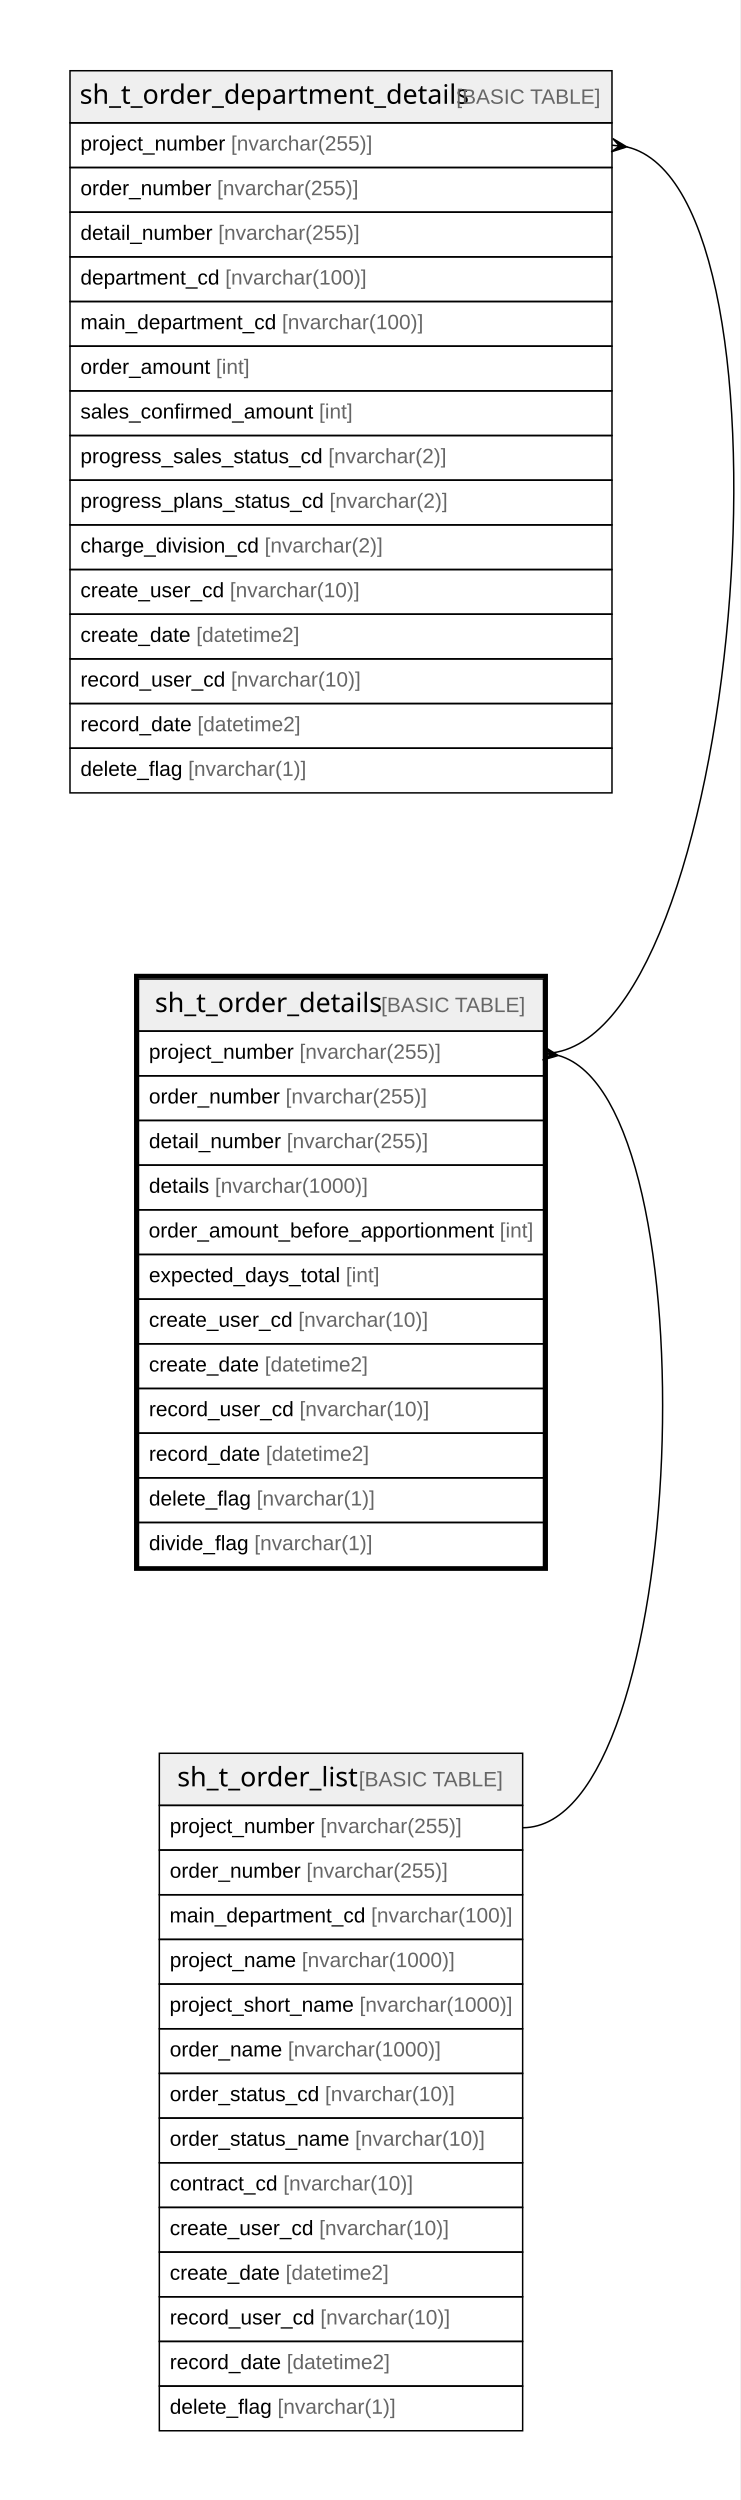
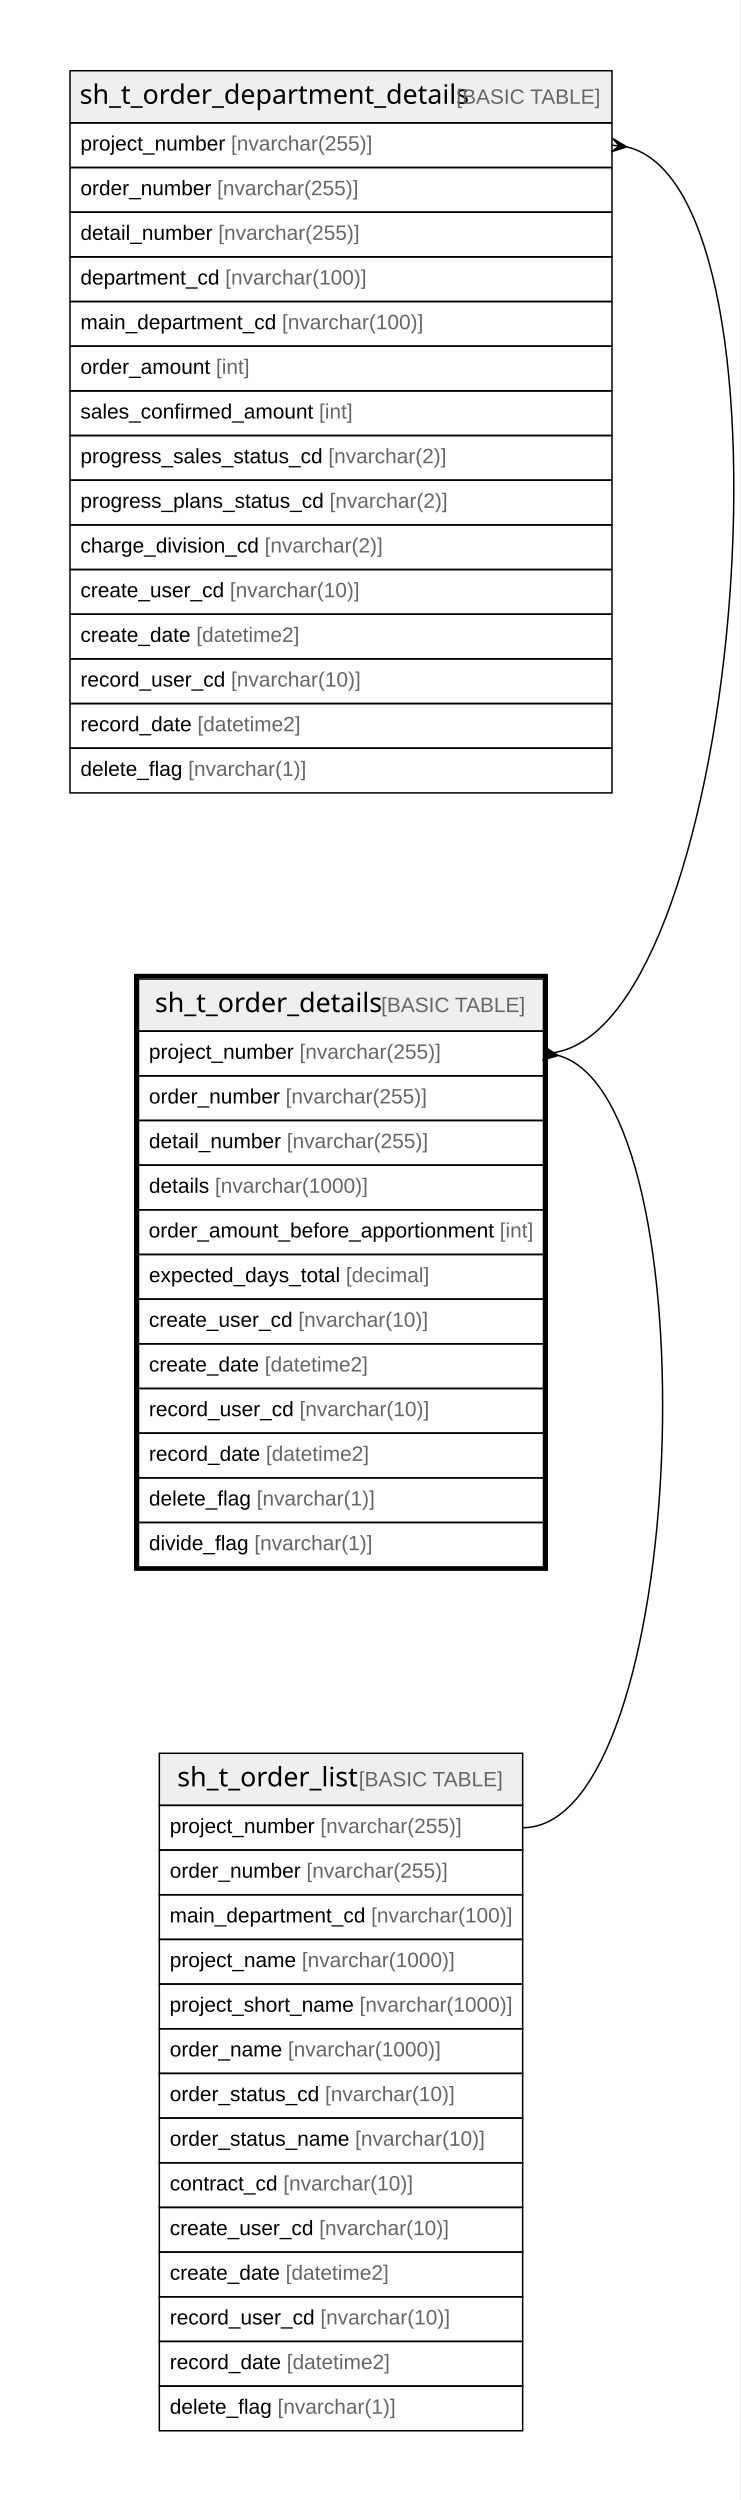
<svg xmlns="http://www.w3.org/2000/svg" width="497pt" height="1679pt" viewBox="0.00 0.00 496.98 1679.00">
  <g id="graph0" class="graph" transform="scale(1 1) rotate(0) translate(4 1675)">
    <polygon fill="#ffffff" stroke="transparent" points="-4,4 -4,-1675 492.982,-1675 492.982,4 -4,4" />
    <g id="node1" class="node">
      <polygon fill="#efefef" stroke="transparent" points="89,-982.5 89,-1017.5 361,-1017.5 361,-982.5 89,-982.5" />
      <polygon fill="none" stroke="#000000" points="89,-982.5 89,-1017.5 361,-1017.5 361,-982.5 89,-982.5" />
      <text text-anchor="start" x="100.023" y="-995.3" font-family="Arial Bold" font-size="18.00" fill="#000000">sh_t_order_details</text>
      <text text-anchor="start" x="248.062" y="-995.3" font-family="Arial" font-size="14.00" fill="#000000"> </text>
      <text text-anchor="start" x="251.953" y="-995.3" font-family="Arial" font-size="14.00" fill="#666666">[BASIC TABLE]</text>
      <polygon fill="none" stroke="#000000" points="89,-952.5 89,-982.5 361,-982.5 361,-952.5 89,-952.5" />
      <text text-anchor="start" x="96" y="-963.9" font-family="Arial" font-size="14.00" fill="#000000">project_number </text>
      <text text-anchor="start" x="197.13" y="-963.9" font-family="Arial" font-size="14.00" fill="#666666">[nvarchar(255)]</text>
      <polygon fill="none" stroke="#000000" points="89,-922.5 89,-952.5 361,-952.5 361,-922.5 89,-922.5" />
      <text text-anchor="start" x="96" y="-933.9" font-family="Arial" font-size="14.00" fill="#000000">order_number </text>
      <text text-anchor="start" x="187.794" y="-933.9" font-family="Arial" font-size="14.00" fill="#666666">[nvarchar(255)]</text>
      <polygon fill="none" stroke="#000000" points="89,-892.5 89,-922.5 361,-922.5 361,-892.5 89,-892.5" />
      <text text-anchor="start" x="96" y="-903.9" font-family="Arial" font-size="14.00" fill="#000000">detail_number </text>
      <text text-anchor="start" x="188.576" y="-903.9" font-family="Arial" font-size="14.00" fill="#666666">[nvarchar(255)]</text>
      <polygon fill="none" stroke="#000000" points="89,-862.5 89,-892.5 361,-892.5 361,-862.5 89,-862.5" />
      <text text-anchor="start" x="96" y="-873.9" font-family="Arial" font-size="14.00" fill="#000000">details </text>
      <text text-anchor="start" x="140.342" y="-873.9" font-family="Arial" font-size="14.00" fill="#666666">[nvarchar(1000)]</text>
      <polygon fill="none" stroke="#000000" points="89,-832.5 89,-862.5 361,-862.5 361,-832.5 89,-832.5" />
      <text text-anchor="start" x="95.849" y="-843.9" font-family="Arial" font-size="14.00" fill="#000000">order_amount_before_apportionment </text>
      <text text-anchor="start" x="331.59" y="-843.9" font-family="Arial" font-size="14.00" fill="#666666">[int]</text>
      <polygon fill="none" stroke="#000000" points="89,-802.5 89,-832.5 361,-832.5 361,-802.5 89,-802.5" />
      <text text-anchor="start" x="96" y="-813.9" font-family="Arial" font-size="14.00" fill="#000000">expected_days_total </text>
-       <text text-anchor="start" x="228.278" y="-813.9" font-family="Arial" font-size="14.00" fill="#666666">[int]</text>
+       <text text-anchor="start" x="228.278" y="-813.9" font-family="Arial" font-size="14.00" fill="#666666">[decimal]</text>
      <polygon fill="none" stroke="#000000" points="89,-772.5 89,-802.5 361,-802.5 361,-772.5 89,-772.5" />
      <text text-anchor="start" x="96" y="-783.9" font-family="Arial" font-size="14.00" fill="#000000">create_user_cd </text>
      <text text-anchor="start" x="196.363" y="-783.9" font-family="Arial" font-size="14.00" fill="#666666">[nvarchar(10)]</text>
      <polygon fill="none" stroke="#000000" points="89,-742.5 89,-772.5 361,-772.5 361,-742.5 89,-742.5" />
      <text text-anchor="start" x="96" y="-753.9" font-family="Arial" font-size="14.00" fill="#000000">create_date </text>
      <text text-anchor="start" x="173.811" y="-753.9" font-family="Arial" font-size="14.00" fill="#666666">[datetime2]</text>
      <polygon fill="none" stroke="#000000" points="89,-712.5 89,-742.5 361,-742.5 361,-712.5 89,-712.5" />
      <text text-anchor="start" x="96" y="-723.9" font-family="Arial" font-size="14.00" fill="#000000">record_user_cd </text>
      <text text-anchor="start" x="197.133" y="-723.9" font-family="Arial" font-size="14.00" fill="#666666">[nvarchar(10)]</text>
      <polygon fill="none" stroke="#000000" points="89,-682.5 89,-712.5 361,-712.5 361,-682.5 89,-682.5" />
      <text text-anchor="start" x="96" y="-693.9" font-family="Arial" font-size="14.00" fill="#000000">record_date </text>
      <text text-anchor="start" x="174.581" y="-693.9" font-family="Arial" font-size="14.00" fill="#666666">[datetime2]</text>
      <polygon fill="none" stroke="#000000" points="89,-652.5 89,-682.5 361,-682.5 361,-652.5 89,-652.5" />
      <text text-anchor="start" x="96" y="-663.9" font-family="Arial" font-size="14.00" fill="#000000">delete_flag </text>
      <text text-anchor="start" x="168.363" y="-663.9" font-family="Arial" font-size="14.00" fill="#666666">[nvarchar(1)]</text>
      <polygon fill="none" stroke="#000000" points="89,-622.5 89,-652.5 361,-652.5 361,-622.5 89,-622.5" />
      <text text-anchor="start" x="96" y="-633.9" font-family="Arial" font-size="14.00" fill="#000000">divide_flag </text>
      <text text-anchor="start" x="166.797" y="-633.9" font-family="Arial" font-size="14.00" fill="#666666">[nvarchar(1)]</text>
      <polygon fill="none" stroke="#000000" stroke-width="3" points="87.5,-621.5 87.5,-1019.5 362.5,-1019.5 362.5,-621.5 87.5,-621.5" />
    </g>
    <g id="node2" class="node">
      <polygon fill="#efefef" stroke="transparent" points="103,-462.5 103,-497.5 347,-497.5 347,-462.5 103,-462.5" />
      <polygon fill="none" stroke="#000000" points="103,-462.5 103,-497.5 347,-497.5 347,-462.5 103,-462.5" />
      <text text-anchor="start" x="115.032" y="-475.3" font-family="Arial Bold" font-size="18.00" fill="#000000">sh_t_order_list</text>
      <text text-anchor="start" x="233.053" y="-475.3" font-family="Arial" font-size="14.00" fill="#000000"> </text>
      <text text-anchor="start" x="236.944" y="-475.3" font-family="Arial" font-size="14.00" fill="#666666">[BASIC TABLE]</text>
      <polygon fill="none" stroke="#000000" points="103,-432.5 103,-462.5 347,-462.5 347,-432.5 103,-432.5" />
      <text text-anchor="start" x="110" y="-443.9" font-family="Arial" font-size="14.00" fill="#000000">project_number </text>
      <text text-anchor="start" x="211.13" y="-443.9" font-family="Arial" font-size="14.00" fill="#666666">[nvarchar(255)]</text>
      <polygon fill="none" stroke="#000000" points="103,-402.5 103,-432.5 347,-432.5 347,-402.5 103,-402.5" />
      <text text-anchor="start" x="110" y="-413.9" font-family="Arial" font-size="14.00" fill="#000000">order_number </text>
      <text text-anchor="start" x="201.794" y="-413.9" font-family="Arial" font-size="14.00" fill="#666666">[nvarchar(255)]</text>
      <polygon fill="none" stroke="#000000" points="103,-372.5 103,-402.5 347,-402.5 347,-372.5 103,-372.5" />
      <text text-anchor="start" x="109.865" y="-383.9" font-family="Arial" font-size="14.00" fill="#000000">main_department_cd </text>
      <text text-anchor="start" x="245.233" y="-383.9" font-family="Arial" font-size="14.00" fill="#666666">[nvarchar(100)]</text>
      <polygon fill="none" stroke="#000000" points="103,-342.5 103,-372.5 347,-372.5 347,-342.5 103,-342.5" />
      <text text-anchor="start" x="110" y="-353.9" font-family="Arial" font-size="14.00" fill="#000000">project_name </text>
      <text text-anchor="start" x="198.687" y="-353.9" font-family="Arial" font-size="14.00" fill="#666666">[nvarchar(1000)]</text>
      <polygon fill="none" stroke="#000000" points="103,-312.5 103,-342.5 347,-342.5 347,-312.5 103,-312.5" />
      <text text-anchor="start" x="109.865" y="-323.9" font-family="Arial" font-size="14.00" fill="#000000">project_short_name </text>
      <text text-anchor="start" x="237.451" y="-323.9" font-family="Arial" font-size="14.00" fill="#666666">[nvarchar(1000)]</text>
      <polygon fill="none" stroke="#000000" points="103,-282.5 103,-312.5 347,-312.5 347,-282.5 103,-282.5" />
      <text text-anchor="start" x="110" y="-293.9" font-family="Arial" font-size="14.00" fill="#000000">order_name </text>
      <text text-anchor="start" x="189.351" y="-293.9" font-family="Arial" font-size="14.00" fill="#666666">[nvarchar(1000)]</text>
      <polygon fill="none" stroke="#000000" points="103,-252.5 103,-282.5 347,-282.5 347,-252.5 103,-252.5" />
      <text text-anchor="start" x="110" y="-263.9" font-family="Arial" font-size="14.00" fill="#000000">order_status_cd </text>
      <text text-anchor="start" x="214.254" y="-263.9" font-family="Arial" font-size="14.00" fill="#666666">[nvarchar(10)]</text>
      <polygon fill="none" stroke="#000000" points="103,-222.5 103,-252.5 347,-252.5 347,-222.5 103,-222.5" />
      <text text-anchor="start" x="110" y="-233.9" font-family="Arial" font-size="14.00" fill="#000000">order_status_name </text>
      <text text-anchor="start" x="234.48" y="-233.9" font-family="Arial" font-size="14.00" fill="#666666">[nvarchar(10)]</text>
      <polygon fill="none" stroke="#000000" points="103,-192.5 103,-222.5 347,-222.5 347,-192.5 103,-192.5" />
      <text text-anchor="start" x="110" y="-203.9" font-family="Arial" font-size="14.00" fill="#000000">contract_cd </text>
      <text text-anchor="start" x="186.245" y="-203.9" font-family="Arial" font-size="14.00" fill="#666666">[nvarchar(10)]</text>
      <polygon fill="none" stroke="#000000" points="103,-162.5 103,-192.5 347,-192.5 347,-162.5 103,-162.5" />
      <text text-anchor="start" x="110" y="-173.9" font-family="Arial" font-size="14.00" fill="#000000">create_user_cd </text>
      <text text-anchor="start" x="210.363" y="-173.9" font-family="Arial" font-size="14.00" fill="#666666">[nvarchar(10)]</text>
      <polygon fill="none" stroke="#000000" points="103,-132.5 103,-162.5 347,-162.5 347,-132.5 103,-132.5" />
      <text text-anchor="start" x="110" y="-143.9" font-family="Arial" font-size="14.00" fill="#000000">create_date </text>
      <text text-anchor="start" x="187.811" y="-143.9" font-family="Arial" font-size="14.00" fill="#666666">[datetime2]</text>
      <polygon fill="none" stroke="#000000" points="103,-102.5 103,-132.5 347,-132.5 347,-102.5 103,-102.5" />
      <text text-anchor="start" x="110" y="-113.9" font-family="Arial" font-size="14.00" fill="#000000">record_user_cd </text>
      <text text-anchor="start" x="211.133" y="-113.9" font-family="Arial" font-size="14.00" fill="#666666">[nvarchar(10)]</text>
      <polygon fill="none" stroke="#000000" points="103,-72.5 103,-102.5 347,-102.5 347,-72.5 103,-72.5" />
      <text text-anchor="start" x="110" y="-83.9" font-family="Arial" font-size="14.00" fill="#000000">record_date </text>
      <text text-anchor="start" x="188.581" y="-83.9" font-family="Arial" font-size="14.00" fill="#666666">[datetime2]</text>
      <polygon fill="none" stroke="#000000" points="103,-42.5 103,-72.5 347,-72.5 347,-42.5 103,-42.5" />
      <text text-anchor="start" x="110" y="-53.9" font-family="Arial" font-size="14.00" fill="#000000">delete_flag </text>
      <text text-anchor="start" x="182.363" y="-53.9" font-family="Arial" font-size="14.00" fill="#666666">[nvarchar(1)]</text>
    </g>
    <g id="edge1" class="edge">
      <path fill="none" stroke="#000000" d="M371.143,-966.099C475.657,-936.492 459.098,-447.5 347,-447.5" />
      <polygon fill="#000000" stroke="#000000" points="370.906,-966.132 360.384,-963.042 365.953,-966.816 361,-967.5 361,-967.5 361,-967.5 365.953,-966.816 361.616,-971.958 370.906,-966.132 370.906,-966.132" />
    </g>
    <g id="node3" class="node">
      <polygon fill="#efefef" stroke="transparent" points="43,-1592.5 43,-1627.5 407,-1627.5 407,-1592.5 43,-1592.5" />
      <polygon fill="none" stroke="#000000" points="43,-1592.5 43,-1627.5 407,-1627.5 407,-1592.5 43,-1592.5" />
      <text text-anchor="start" x="49.507" y="-1605.3" font-family="Arial Bold" font-size="18.00" fill="#000000">sh_t_order_department_details</text>
      <text text-anchor="start" x="298.579" y="-1605.3" font-family="Arial" font-size="14.00" fill="#000000"> </text>
      <text text-anchor="start" x="302.469" y="-1605.3" font-family="Arial" font-size="14.00" fill="#666666">[BASIC TABLE]</text>
      <polygon fill="none" stroke="#000000" points="43,-1562.5 43,-1592.5 407,-1592.5 407,-1562.5 43,-1562.5" />
      <text text-anchor="start" x="50" y="-1573.9" font-family="Arial" font-size="14.00" fill="#000000">project_number </text>
      <text text-anchor="start" x="151.13" y="-1573.9" font-family="Arial" font-size="14.00" fill="#666666">[nvarchar(255)]</text>
      <polygon fill="none" stroke="#000000" points="43,-1532.5 43,-1562.5 407,-1562.5 407,-1532.5 43,-1532.5" />
      <text text-anchor="start" x="50" y="-1543.9" font-family="Arial" font-size="14.00" fill="#000000">order_number </text>
      <text text-anchor="start" x="141.794" y="-1543.9" font-family="Arial" font-size="14.00" fill="#666666">[nvarchar(255)]</text>
      <polygon fill="none" stroke="#000000" points="43,-1502.5 43,-1532.5 407,-1532.5 407,-1502.5 43,-1502.5" />
      <text text-anchor="start" x="50" y="-1513.9" font-family="Arial" font-size="14.00" fill="#000000">detail_number </text>
      <text text-anchor="start" x="142.576" y="-1513.9" font-family="Arial" font-size="14.00" fill="#666666">[nvarchar(255)]</text>
      <polygon fill="none" stroke="#000000" points="43,-1472.5 43,-1502.5 407,-1502.5 407,-1472.5 43,-1472.5" />
      <text text-anchor="start" x="50" y="-1483.9" font-family="Arial" font-size="14.00" fill="#000000">department_cd </text>
      <text text-anchor="start" x="147.254" y="-1483.9" font-family="Arial" font-size="14.00" fill="#666666">[nvarchar(100)]</text>
      <polygon fill="none" stroke="#000000" points="43,-1442.5 43,-1472.5 407,-1472.5 407,-1442.5 43,-1442.5" />
      <text text-anchor="start" x="50" y="-1453.9" font-family="Arial" font-size="14.00" fill="#000000">main_department_cd </text>
      <text text-anchor="start" x="185.369" y="-1453.9" font-family="Arial" font-size="14.00" fill="#666666">[nvarchar(100)]</text>
      <polygon fill="none" stroke="#000000" points="43,-1412.5 43,-1442.5 407,-1442.5 407,-1412.5 43,-1412.5" />
      <text text-anchor="start" x="50" y="-1423.9" font-family="Arial" font-size="14.00" fill="#000000">order_amount </text>
      <text text-anchor="start" x="141.024" y="-1423.9" font-family="Arial" font-size="14.00" fill="#666666">[int]</text>
      <polygon fill="none" stroke="#000000" points="43,-1382.5 43,-1412.5 407,-1412.5 407,-1382.5 43,-1382.5" />
      <text text-anchor="start" x="50" y="-1393.9" font-family="Arial" font-size="14.00" fill="#000000">sales_confirmed_amount </text>
      <text text-anchor="start" x="210.258" y="-1393.9" font-family="Arial" font-size="14.00" fill="#666666">[int]</text>
      <polygon fill="none" stroke="#000000" points="43,-1352.5 43,-1382.5 407,-1382.5 407,-1352.5 43,-1352.5" />
      <text text-anchor="start" x="50" y="-1363.9" font-family="Arial" font-size="14.00" fill="#000000">progress_sales_status_cd </text>
      <text text-anchor="start" x="216.491" y="-1363.9" font-family="Arial" font-size="14.00" fill="#666666">[nvarchar(2)]</text>
      <polygon fill="none" stroke="#000000" points="43,-1322.5 43,-1352.5 407,-1352.5 407,-1322.5 43,-1322.5" />
      <text text-anchor="start" x="50" y="-1333.9" font-family="Arial" font-size="14.00" fill="#000000">progress_plans_status_cd </text>
      <text text-anchor="start" x="217.273" y="-1333.9" font-family="Arial" font-size="14.00" fill="#666666">[nvarchar(2)]</text>
      <polygon fill="none" stroke="#000000" points="43,-1292.5 43,-1322.5 407,-1322.5 407,-1292.5 43,-1292.5" />
      <text text-anchor="start" x="50" y="-1303.9" font-family="Arial" font-size="14.00" fill="#000000">charge_division_cd </text>
      <text text-anchor="start" x="173.697" y="-1303.9" font-family="Arial" font-size="14.00" fill="#666666">[nvarchar(2)]</text>
      <polygon fill="none" stroke="#000000" points="43,-1262.5 43,-1292.5 407,-1292.5 407,-1262.5 43,-1262.5" />
      <text text-anchor="start" x="50" y="-1273.9" font-family="Arial" font-size="14.00" fill="#000000">create_user_cd </text>
      <text text-anchor="start" x="150.363" y="-1273.9" font-family="Arial" font-size="14.00" fill="#666666">[nvarchar(10)]</text>
      <polygon fill="none" stroke="#000000" points="43,-1232.5 43,-1262.5 407,-1262.5 407,-1232.5 43,-1232.5" />
      <text text-anchor="start" x="50" y="-1243.9" font-family="Arial" font-size="14.00" fill="#000000">create_date </text>
      <text text-anchor="start" x="127.811" y="-1243.9" font-family="Arial" font-size="14.00" fill="#666666">[datetime2]</text>
      <polygon fill="none" stroke="#000000" points="43,-1202.5 43,-1232.5 407,-1232.5 407,-1202.5 43,-1202.5" />
      <text text-anchor="start" x="50" y="-1213.9" font-family="Arial" font-size="14.00" fill="#000000">record_user_cd </text>
      <text text-anchor="start" x="151.133" y="-1213.9" font-family="Arial" font-size="14.00" fill="#666666">[nvarchar(10)]</text>
      <polygon fill="none" stroke="#000000" points="43,-1172.5 43,-1202.5 407,-1202.5 407,-1172.5 43,-1172.5" />
      <text text-anchor="start" x="50" y="-1183.9" font-family="Arial" font-size="14.00" fill="#000000">record_date </text>
      <text text-anchor="start" x="128.581" y="-1183.9" font-family="Arial" font-size="14.00" fill="#666666">[datetime2]</text>
      <polygon fill="none" stroke="#000000" points="43,-1142.5 43,-1172.5 407,-1172.5 407,-1142.5 43,-1142.5" />
      <text text-anchor="start" x="50" y="-1153.9" font-family="Arial" font-size="14.00" fill="#000000">delete_flag </text>
      <text text-anchor="start" x="122.363" y="-1153.9" font-family="Arial" font-size="14.00" fill="#666666">[nvarchar(1)]</text>
    </g>
    <g id="edge2" class="edge">
      <path fill="none" stroke="#000000" d="M417.005,-1576.34C540.547,-1546.917 493.489,-967.5 361,-967.5" />
      <polygon fill="#000000" stroke="#000000" points="416.933,-1576.348 406.482,-1573.03 411.967,-1576.924 407,-1577.5 407,-1577.5 407,-1577.5 411.967,-1576.924 407.518,-1581.97 416.933,-1576.348 416.933,-1576.348" />
    </g>
  </g>
</svg>
